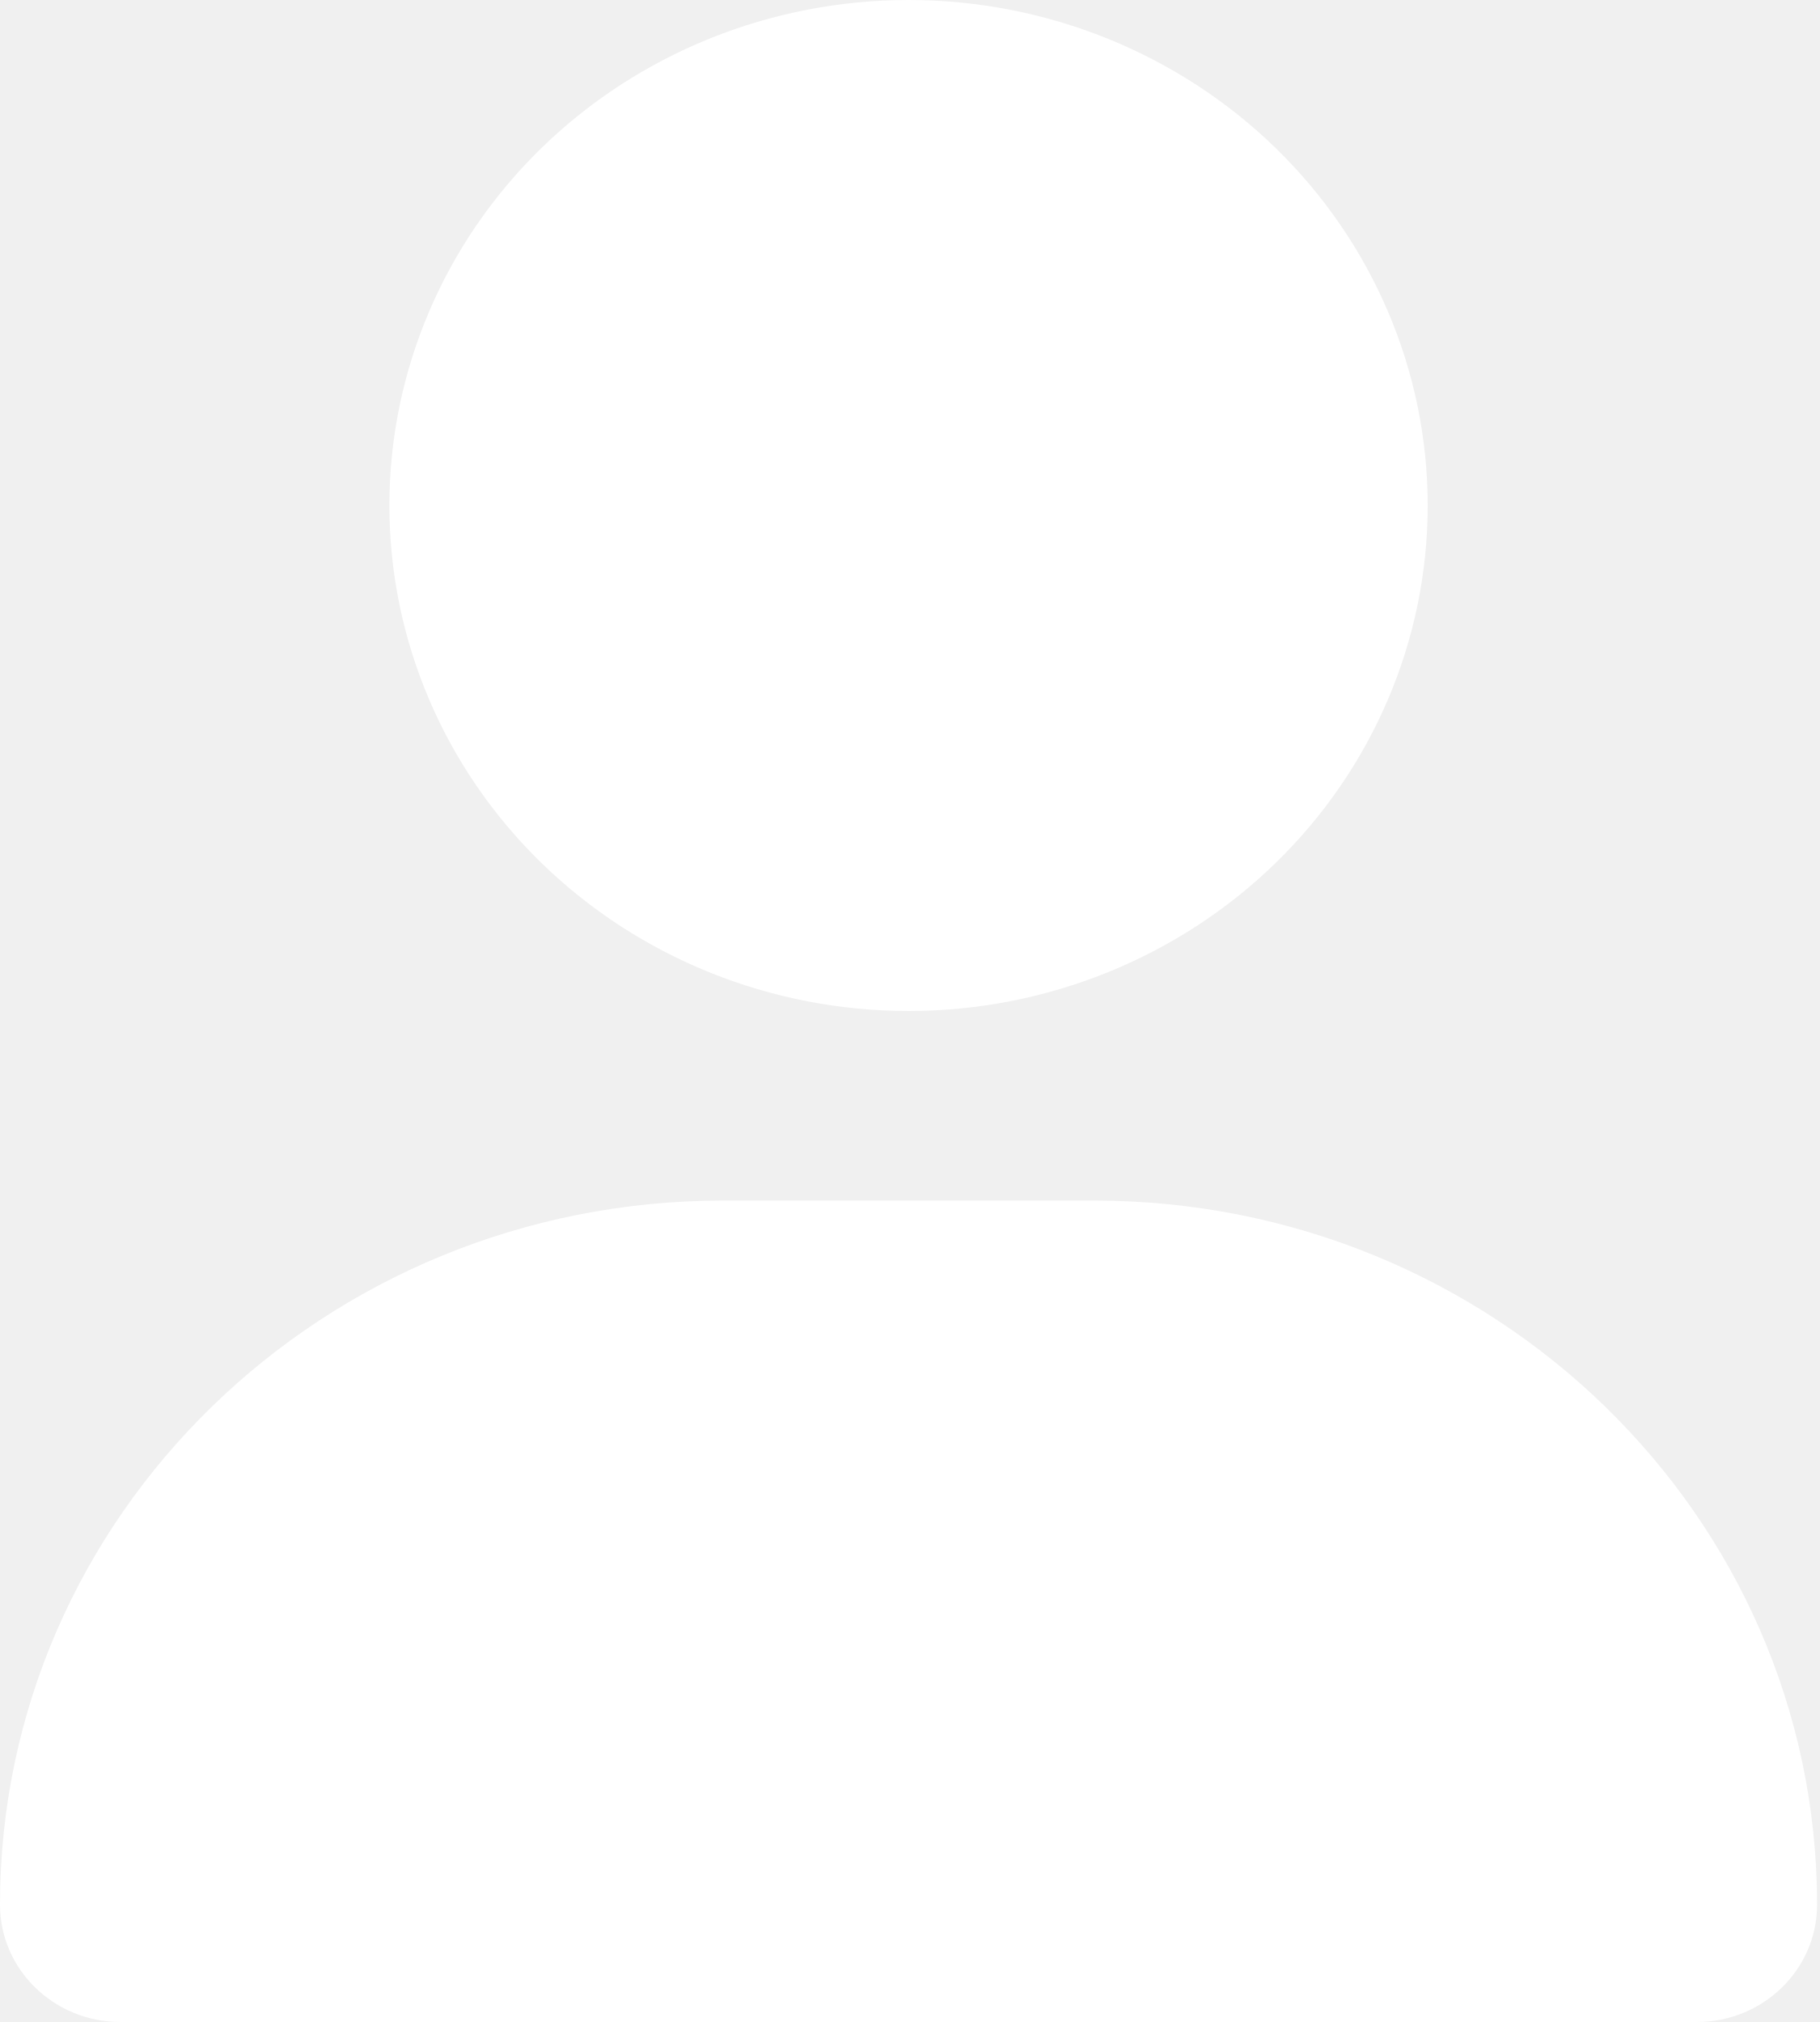
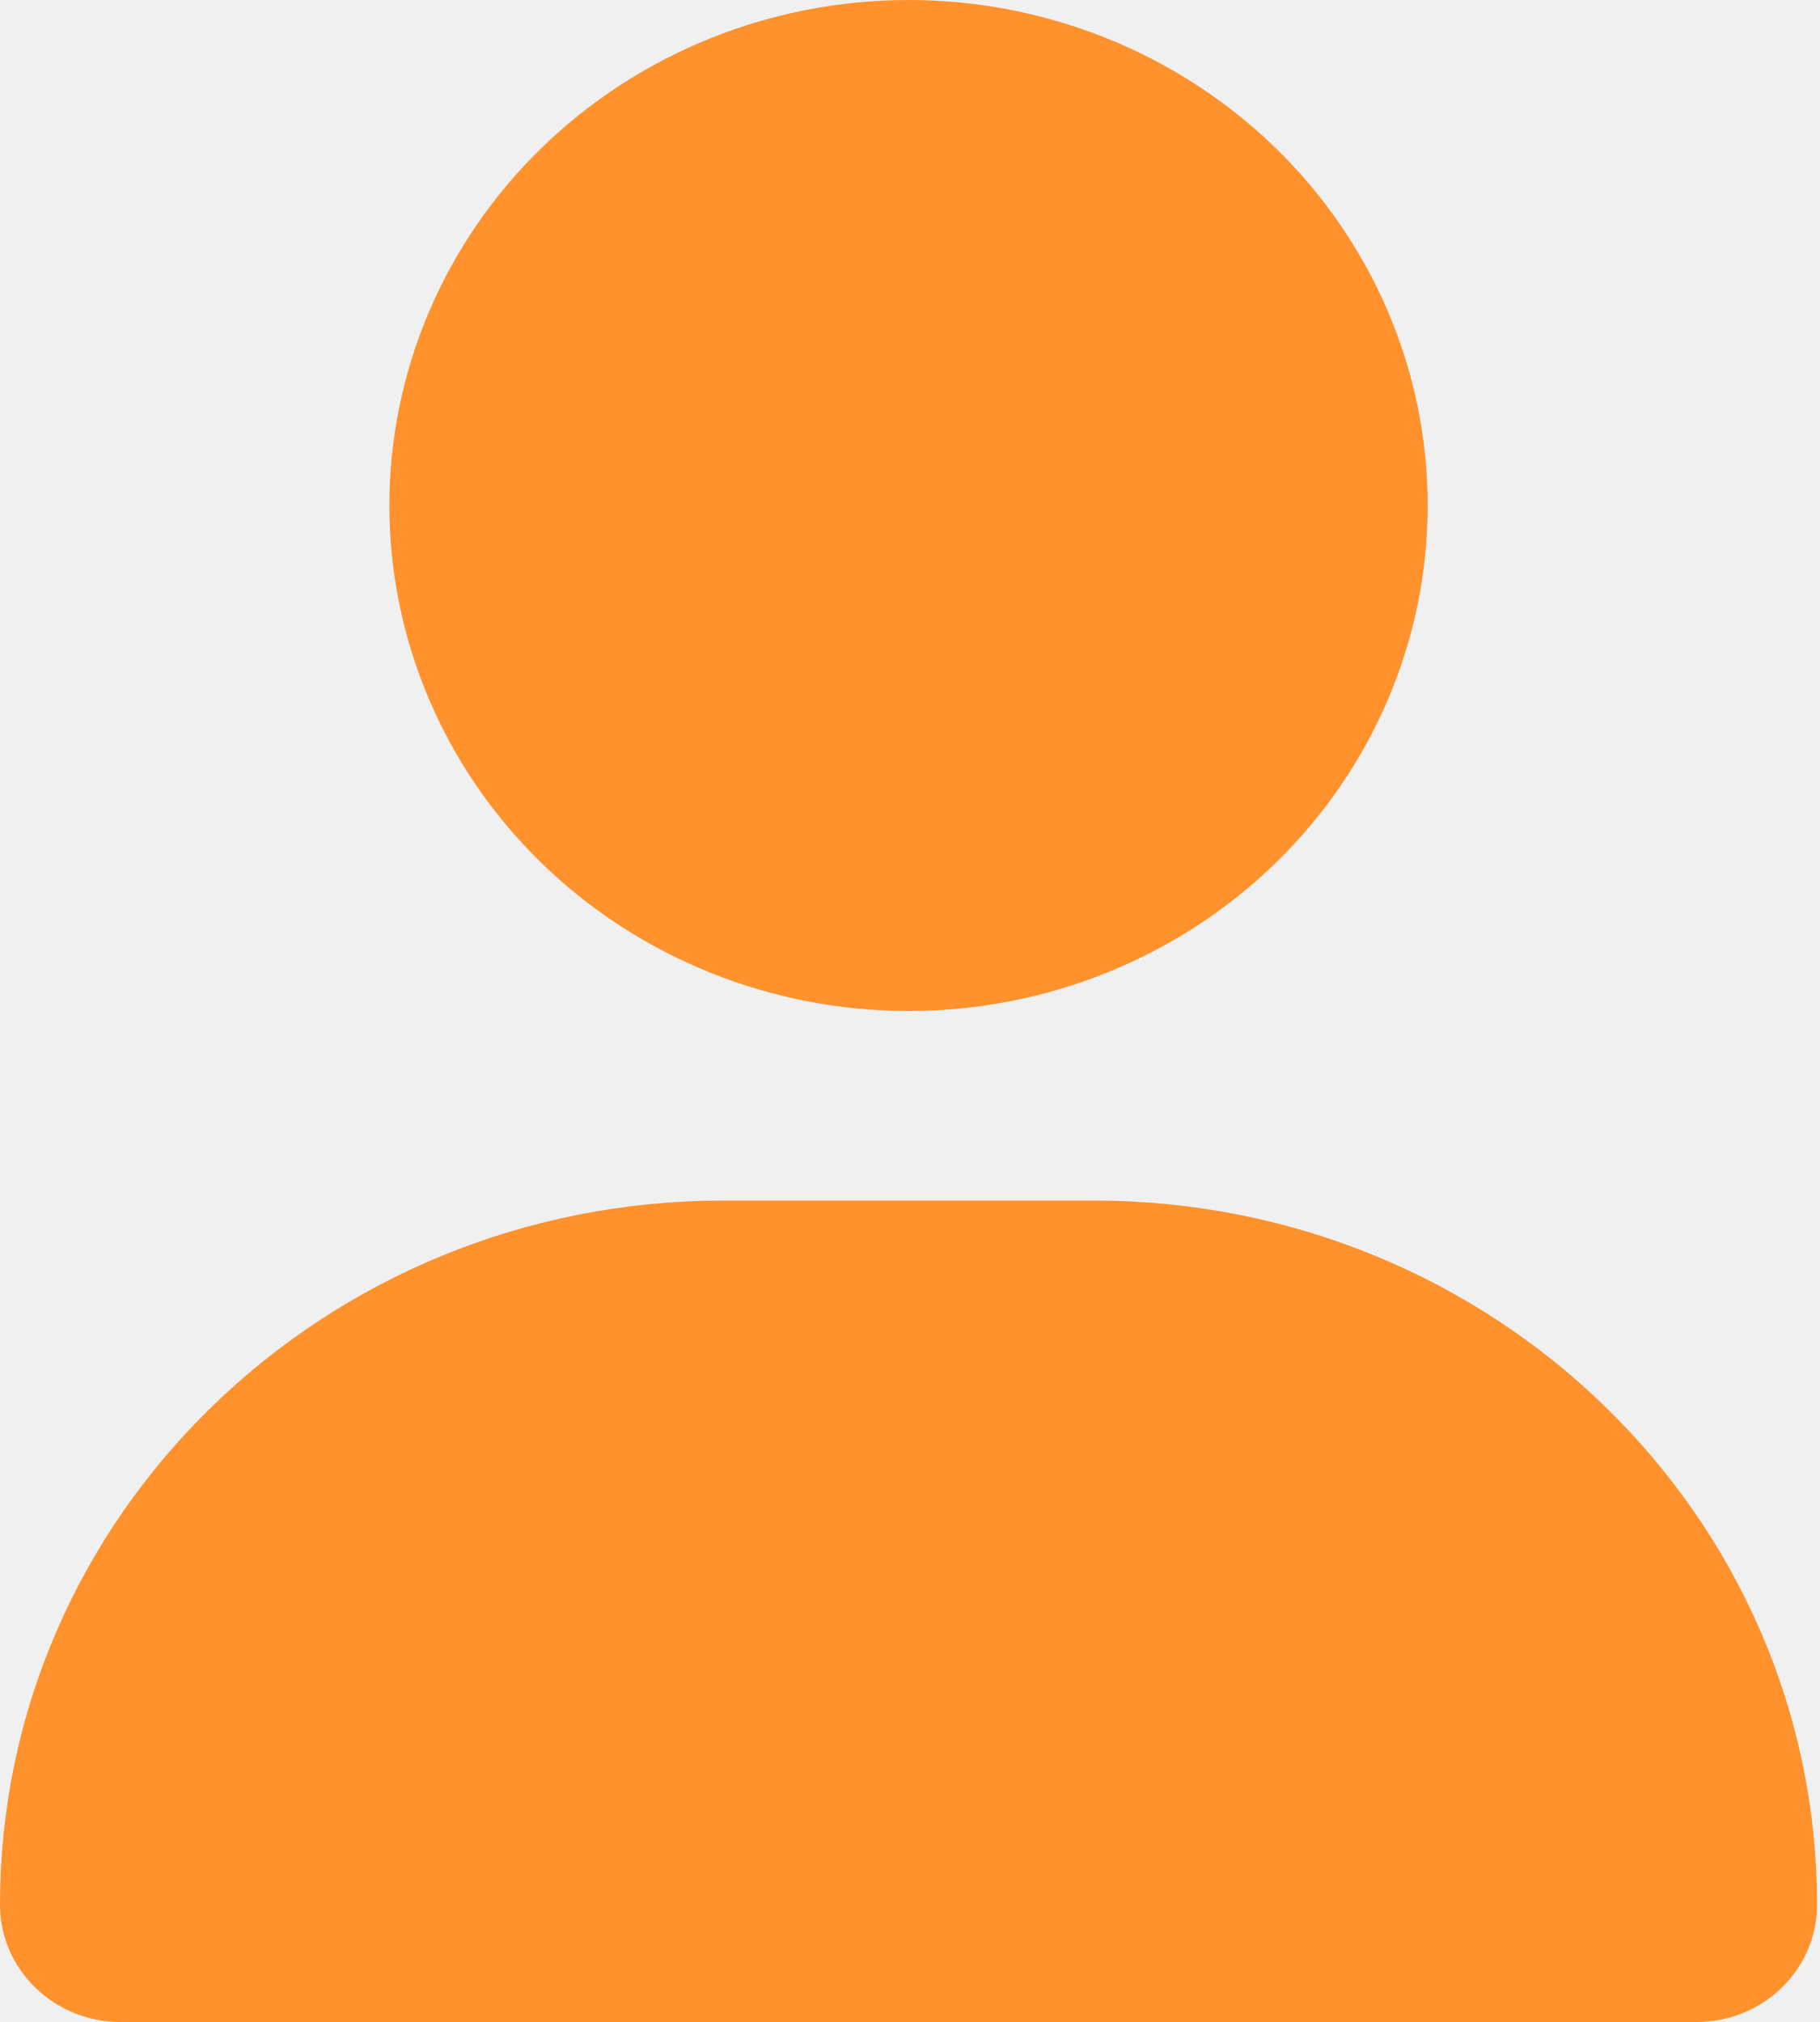
<svg xmlns="http://www.w3.org/2000/svg" width="18" height="20" viewBox="0 0 18 20" fill="none">
-   <g clip-path="url(#clip0_102_306)">
-     <path d="M8.986 10C10.347 10 11.653 9.473 12.616 8.536C13.579 7.598 14.12 6.326 14.12 5C14.12 3.674 13.579 2.402 12.616 1.464C11.653 0.527 10.347 0 8.986 0C7.624 0 6.318 0.527 5.355 1.464C4.392 2.402 3.851 3.674 3.851 5C3.851 6.326 4.392 7.598 5.355 8.536C6.318 9.473 7.624 10 8.986 10ZM7.152 11.875C3.201 11.875 0 14.992 0 18.84C0 19.48 0.534 20 1.191 20H16.78C17.438 20 17.971 19.48 17.971 18.84C17.971 14.992 14.77 11.875 10.819 11.875H7.152Z" fill="white" />
+   <g clip-path="url(#clip0_156_218)">
+     <path d="M8.986 10C10.347 10 11.653 9.473 12.616 8.536C13.579 7.598 14.12 6.326 14.12 5C14.12 3.674 13.579 2.402 12.616 1.464C11.653 0.527 10.347 0 8.986 0C7.624 0 6.318 0.527 5.355 1.464C4.392 2.402 3.851 3.674 3.851 5C3.851 6.326 4.392 7.598 5.355 8.536C6.318 9.473 7.624 10 8.986 10ZM7.152 11.875C3.201 11.875 0 14.992 0 18.84C0 19.48 0.534 20 1.191 20H16.78C17.438 20 17.971 19.48 17.971 18.84C17.971 14.992 14.77 11.875 10.819 11.875H7.152Z" fill="#FF922C" />
  </g>
  <defs>
-     <clipPath id="clip0_102_306">
+     <clipPath id="clip0_156_218">
      <rect width="17.971" height="20" fill="white" />
    </clipPath>
  </defs>
</svg>
